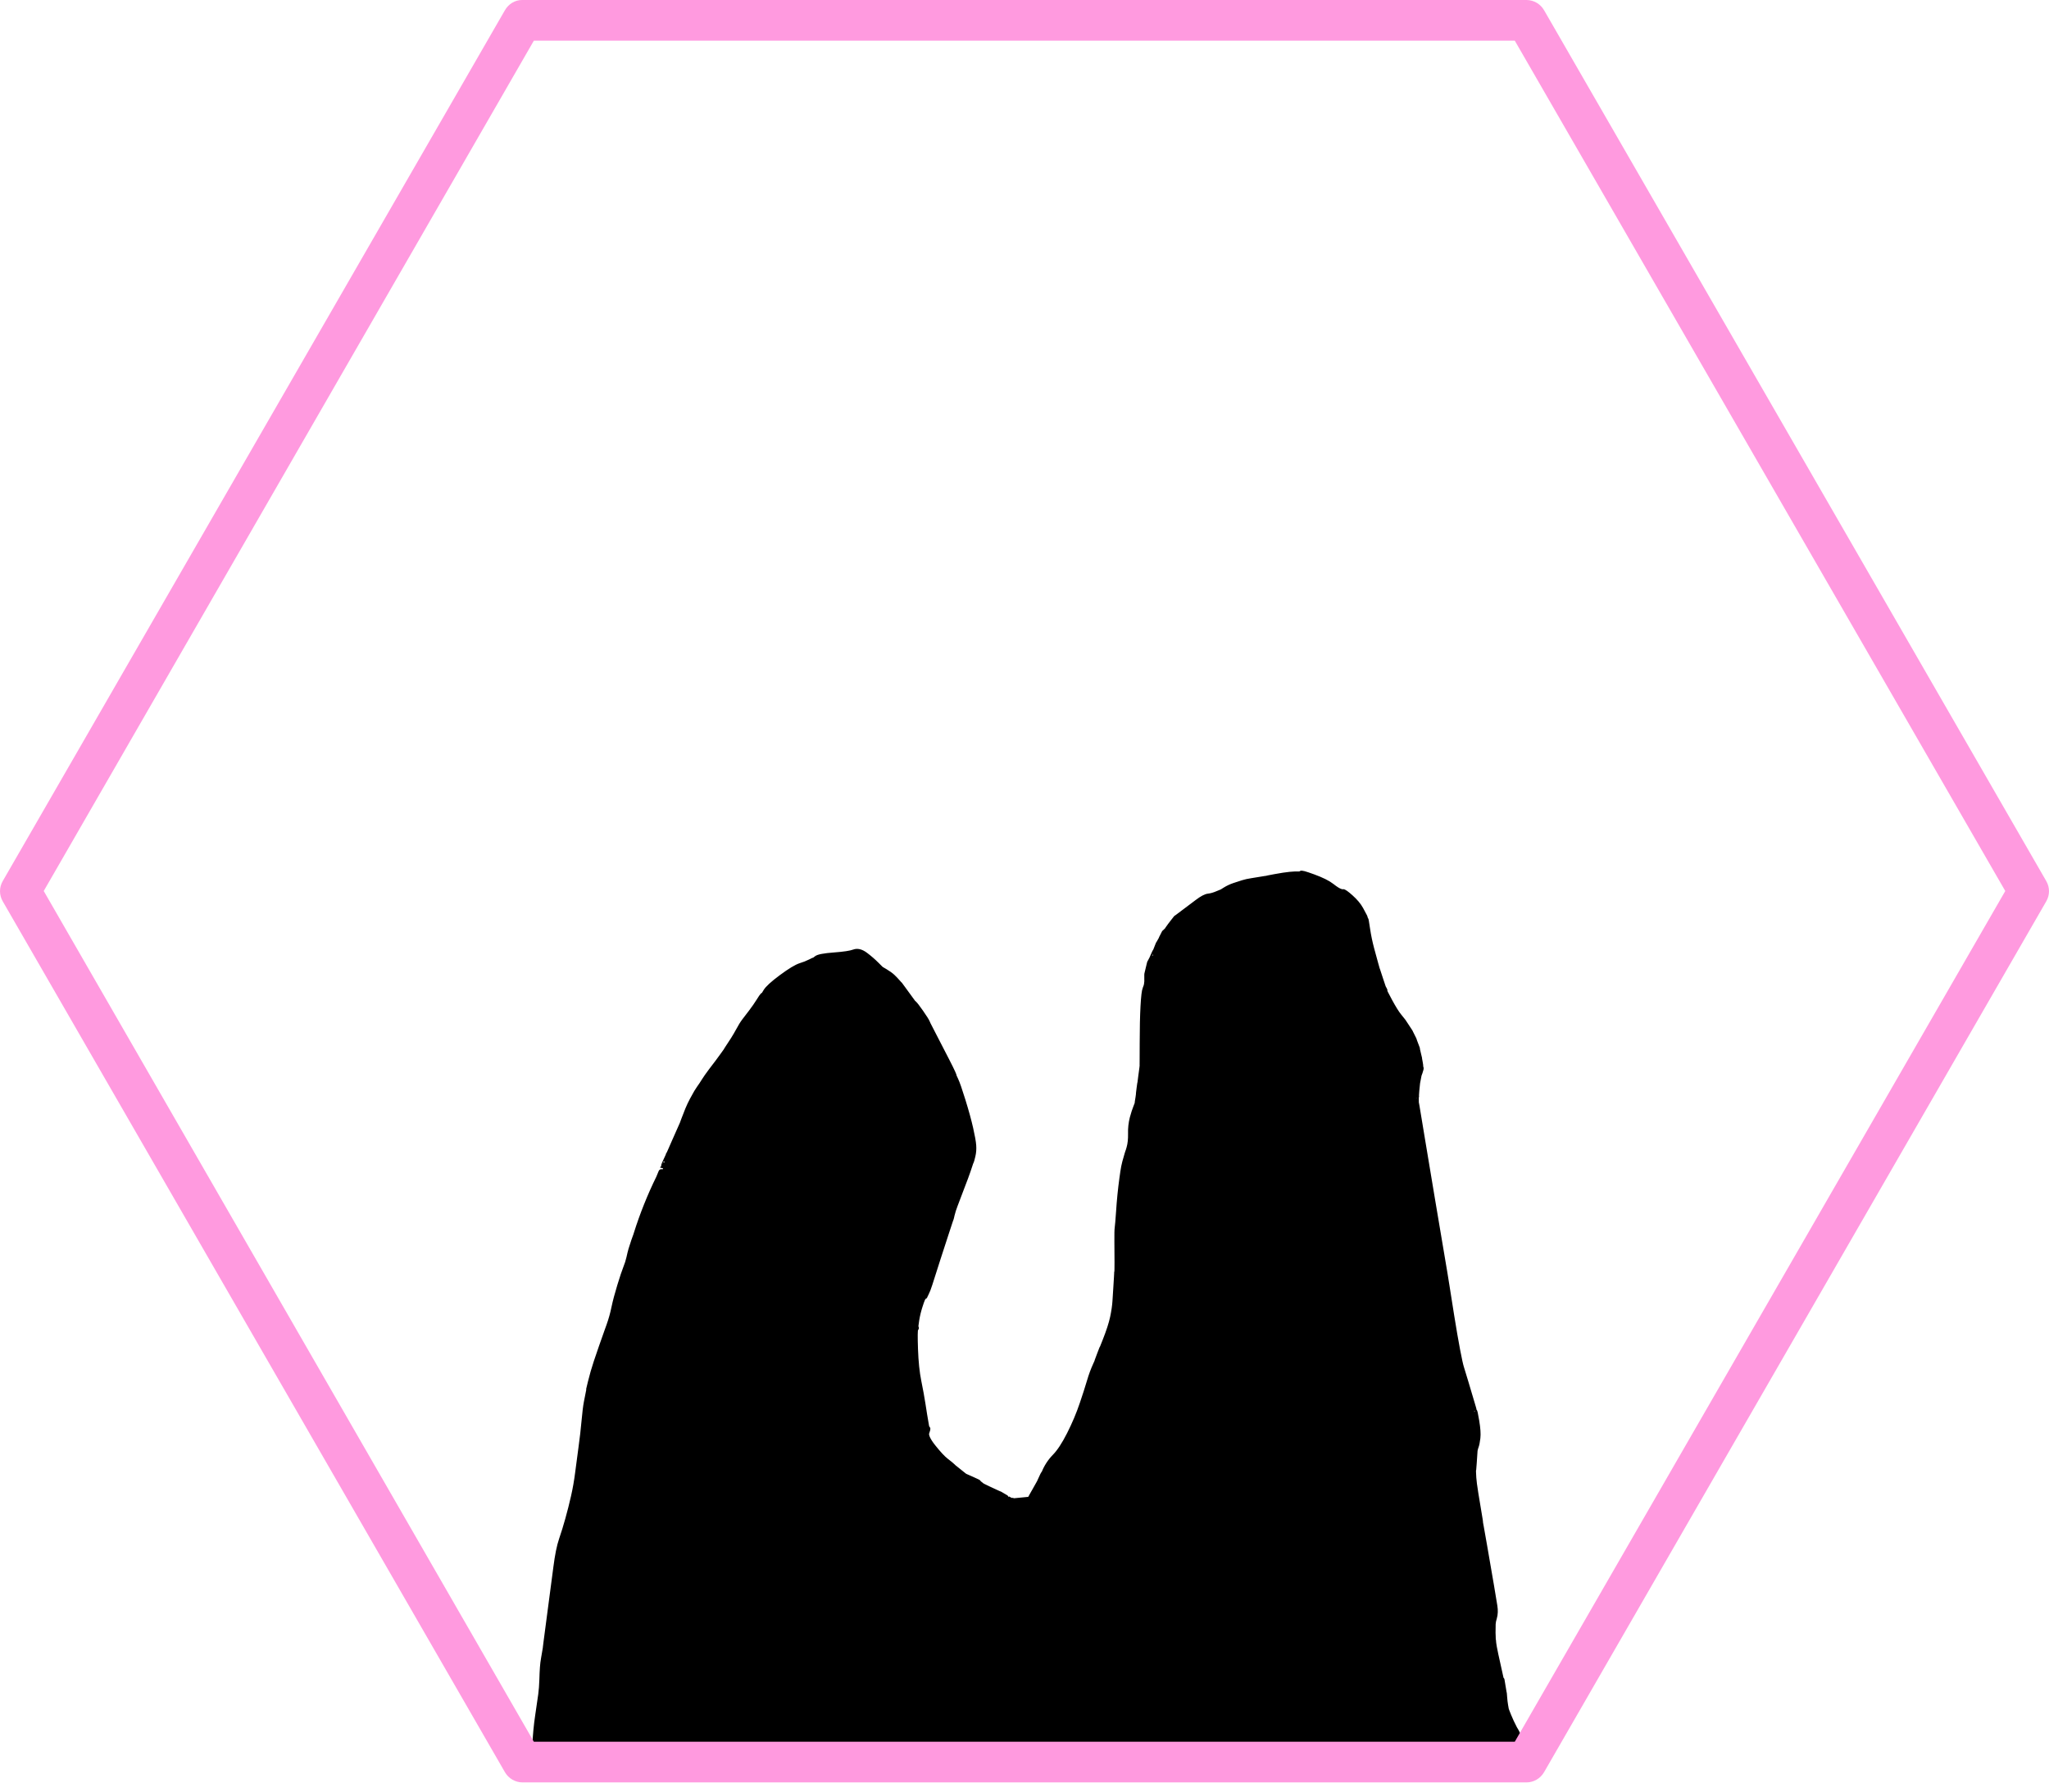
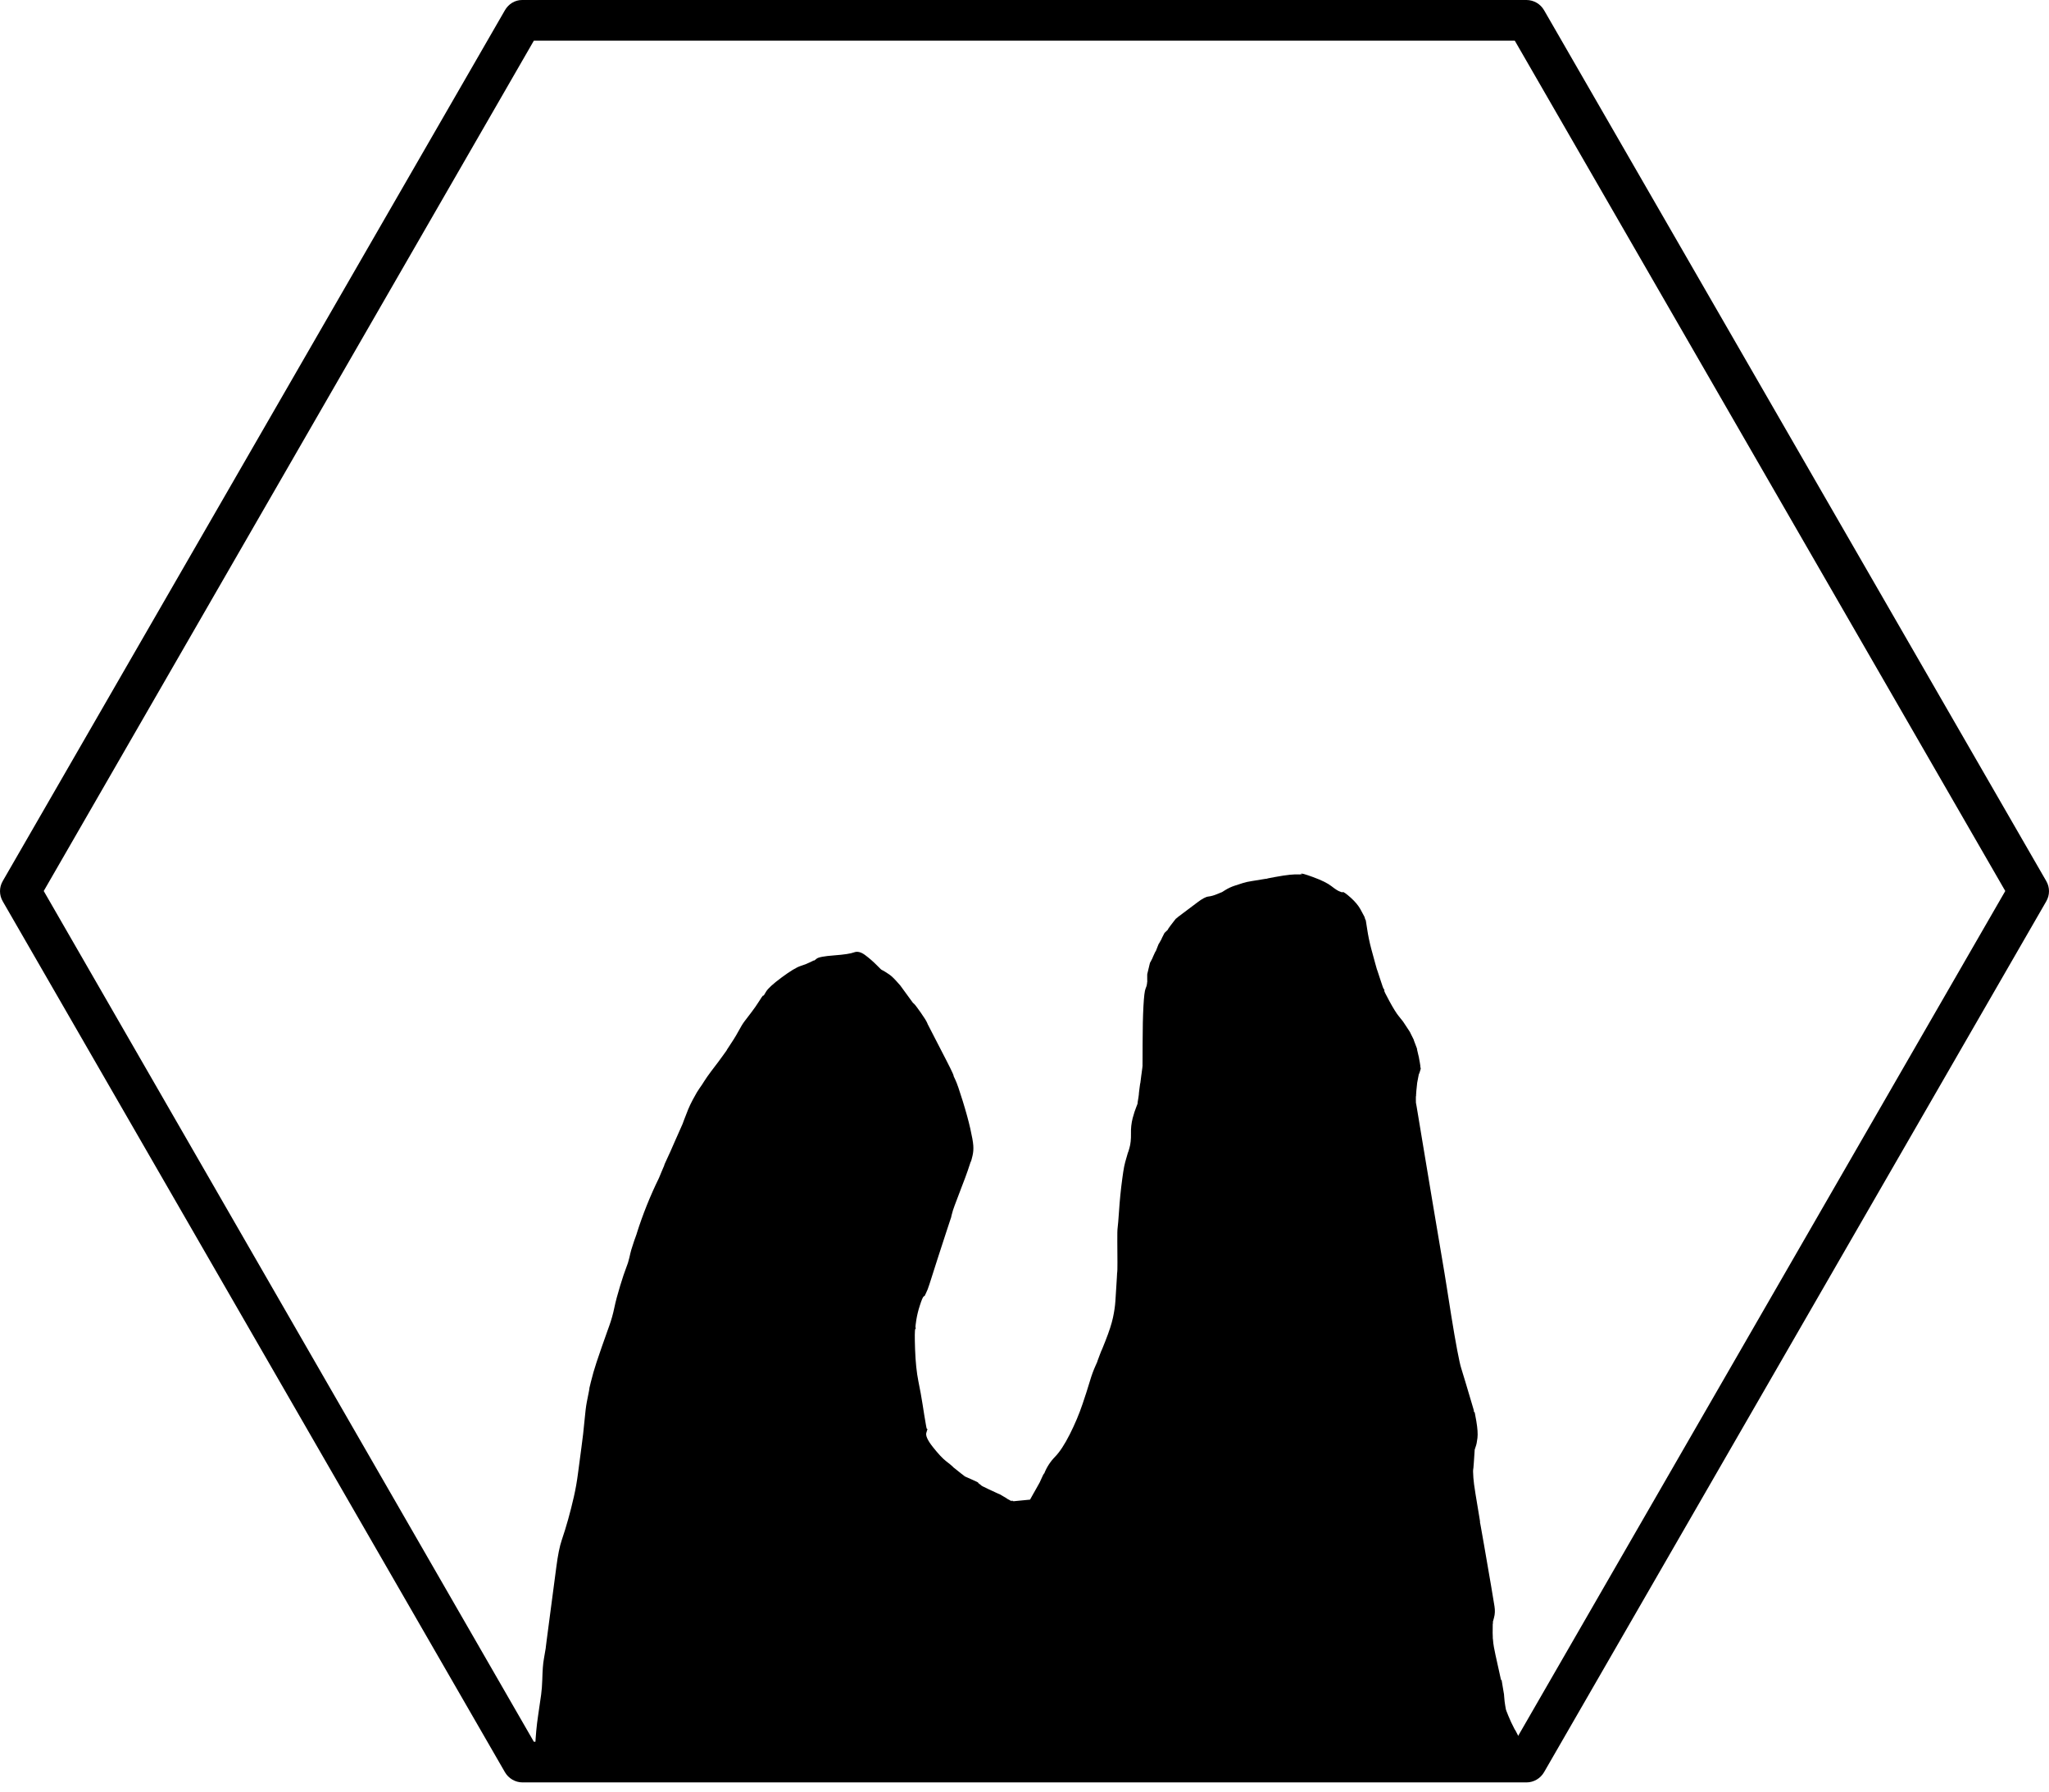
<svg xmlns="http://www.w3.org/2000/svg" xmlns:ns1="http://vectornator.io" stroke-miterlimit="10" style="fill-rule:nonzero;clip-rule:evenodd;stroke-linecap:round;stroke-linejoin:round" viewBox="0 0 175 153" xml:space="preserve">
  <g fill-rule="evenodd" ns1:layerName="Layer 1">
-     <path d="M45.775 150.591c-.085-.022-.108-.503-.066-1.442.041-.939.124-1.821.248-2.646s.211-1.424.26-1.796c.05-.373.082-.784.096-1.232.013-.447.03-.809.05-1.086.02-.277.053-.542.099-.796a52.207 52.207 0 0 0 .152-.888c-.024.124.087-.741.333-2.595.247-1.853.436-3.284.566-4.293.13-1.009.285-1.781.467-2.315a31.98 31.98 0 0 0 .542-1.756c.178-.637.342-1.282.49-1.936.15-.655.268-1.328.356-2.02.088-.693.185-1.425.291-2.198.107-.772.193-1.52.258-2.244.066-.725.13-1.256.195-1.593.064-.337.126-.651.185-.942.059-.291.066-.353.022-.187-.044.167.004-.034.141-.601.138-.567.302-1.135.49-1.703.19-.568.339-1.007.448-1.314a235.244 235.244 0 0 0 .425-1.201c-.04.108.031-.088.21-.588.18-.499.325-1.014.434-1.543.11-.528.275-1.153.496-1.873.22-.72.392-1.233.514-1.539a5.45 5.45 0 0 0 .275-.871c.06-.275.116-.505.17-.691.054-.187.133-.432.237-.735a17.987 17.987 0 0 1 .23-.641l-.022.049c-.014.033-.012.024.008-.025a34.025 34.025 0 0 1 1.91-4.77 16.317 16.317 0 0 0 .204-.493c0 .006.04-.088.12-.284.082-.196.124-.296.129-.298.005-.004.001-.003-.011.003-.013.004.055-.15.202-.466.148-.315.214-.465.198-.45-.014.014-.015.013-.003-.003.013-.017.01-.003-.008.04-.018.045.025-.044.127-.269.102-.224.224-.502.366-.835a77.28 77.28 0 0 1 .686-1.547 12.051 12.051 0 0 1 .134-.363c.121-.325.234-.615.34-.87.104-.256.235-.53.392-.826.157-.295.275-.507.354-.636a14.11 14.11 0 0 1 .442-.661c-.032.052.028-.042.179-.281.15-.24.356-.534.616-.881a49.802 49.802 0 0 1 .584-.768 158.838 158.838 0 0 0 .395-.54c.29-.396.403-.561.342-.497.448-.662.777-1.19.988-1.583.211-.394.39-.685.535-.873.145-.188.341-.444.587-.768.246-.324.46-.632.643-.924.183-.293.294-.456.332-.49.04-.034.054-.03.044.013-.009.042.064-.072.22-.343.157-.27.602-.678 1.335-1.221s1.276-.872 1.63-.985a5.28 5.28 0 0 0 .84-.333c.206-.11.307-.153.303-.13-.004.021.068-.03.216-.155.147-.125.647-.22 1.5-.283.852-.064 1.418-.15 1.698-.258.28-.107.596-.029.95.236.353.264.681.549.984.855.302.306.443.441.422.405-.022-.036-.007-.03.047.016.053.046.04.04-.042-.016-.082-.057.012-.005.282.156.27.162.476.31.62.444.144.134.3.298.47.492.168.195.22.249.155.163l.225.306.62.85a14.983 14.983 0 0 0 .288.395c-.01-.008.024.023.102.091.078.068.268.318.57.748.301.43.483.72.546.871.063.15.088.209.075.175-.013-.033.023.035.108.204.086.17.287.559.602 1.169l.859 1.665c.257.5.43.85.52 1.052.089.201.12.287.095.258-.025-.03.028.09.158.362s.336.864.618 1.777c.283.913.5 1.702.651 2.37.151.666.238 1.152.258 1.456.022.304-.001.595-.068.872-.066.277-.11.437-.13.481-.022.044-.027.05-.018.018.009-.032-.007.01-.046.128-.039.118-.11.333-.216.647s-.282.788-.529 1.422a80.96 80.96 0 0 0-.58 1.53 6.66 6.66 0 0 0-.265.842c-.035.175-.058.265-.07.27-.012.004-.018.022-.019.054 0 .03.01.002.033-.084.024-.087-.126.363-.448 1.348a414.71 414.71 0 0 0-1.385 4.297c-.107.339-.21.605-.31.798-.097.192-.135.271-.111.238.024-.033 0-.027-.071.018s-.181.302-.33.77a8.18 8.18 0 0 0-.305 1.245c-.053.361-.078.566-.073.614.004.047.016.067.036.059.02-.007.003.024-.048.093-.05.07-.057.647-.02 1.733.04 1.086.134 1.997.283 2.732.15.735.27 1.395.36 1.98a67.278 67.278 0 0 0 .29 1.774c.006.039.019.108.039.207.02.099.044.133.073.103.03-.032.003.076-.08.324-.083.247.104.659.561 1.235.458.576.83.975 1.119 1.197.289.222.479.378.57.469.09.091.112.114.063.07-.048-.043-.005-.01.13.098.134.109.305.246.511.41.206.164.32.25.34.258a.754.754 0 0 0-.053-.022c-.032-.011-.044-.014-.037-.011l-.006-.003a.085.085 0 0 1-.02-.011.973.973 0 0 1 .115.05l.638.283c.345.153.516.238.514.255-.003.016-.027.01-.071-.02s-.011-.005.098.075.168.125.179.136c.011.011.014.017.009.017-.006 0 .003.008.027.023.024.016.064.041.12.074a9.4 9.4 0 0 0 .515.25c.286.134.518.241.695.322.177.081.26.115.246.103.454.263.678.399.672.408.199.103.291.156.278.159-.013.004.009.001.066-.008a.205.205 0 0 1 .14.021c.035.023-.026.038-.184.046-.158.009.382-.046 1.62-.165.287-.516.395-.71.326-.581.2-.363.343-.617.428-.762.083-.146.116-.211.1-.194.221-.504.34-.735.357-.693a4.246 4.246 0 0 1 .92-1.426c.397-.404.816-1.042 1.257-1.912.44-.87.806-1.738 1.098-2.605a54.54 54.54 0 0 0 .636-1.982c.134-.454.291-.883.472-1.284.18-.402.237-.527.168-.376-.069.151-.002-.038.2-.567.203-.53.255-.661.156-.393-.098.268.01.004.325-.793s.528-1.456.64-1.978c.111-.521.18-.992.206-1.413.025-.42.047-.77.067-1.051.02-.28.038-.594.058-.941.02-.347.026-.493.019-.438-.007.055-.004.054.011-.002.014-.057.02-.355.02-.894s-.004-1.122-.011-1.748c-.006-.626.003-1.023.028-1.19.025-.169.064-.628.116-1.377a39.553 39.553 0 0 1 .284-2.832c.007-.062.033-.245.078-.551.045-.305.1-.583.166-.832s.132-.482.2-.7c.068-.218.088-.275.061-.172-.027.103.007-.012.104-.346.096-.333.14-.743.13-1.228a4.71 4.71 0 0 1 .145-1.317c.106-.392.207-.703.303-.935.094-.231.137-.354.126-.367-.01-.014-.012-.035-.002-.063a5.17 5.17 0 0 0 .066-.404c.034-.24.046-.341.037-.302-.01.04.008-.116.052-.467.044-.35.068-.496.071-.44.082-.657.112-.892.09-.704.04-.286.069-.5.085-.64.016-.142.021-.227.014-.254-.006-.027-.007-.022-.003.015s.007-.576.01-1.84c.001-1.264.025-2.312.07-3.145.045-.831.105-1.333.18-1.504.076-.171.117-.315.125-.432.008-.116.014-.16.018-.132.004.028.004-.058 0-.258a7.584 7.584 0 0 1 0-.37.541.541 0 0 1 .006-.063 55.35 55.35 0 0 0 .198-.83c.03-.13.048-.182.055-.16.162-.301.236-.452.222-.453.15-.347.235-.518.255-.514.189-.49.275-.7.26-.626.195-.335.276-.49.245-.463.243-.476.322-.63.237-.461.282-.263.378-.368.288-.315.12-.177.276-.386.466-.628s.279-.355.267-.338c.129-.056.122-.04-.02.05-.143.089.022-.042.495-.392.473-.35.912-.68 1.317-.99.405-.308.717-.474.938-.496.22-.022.482-.097.786-.226.305-.129.425-.175.361-.138-.065.036.029-.025.28-.181a3.7 3.7 0 0 1 .797-.374c.279-.092.523-.171.732-.237.208-.066.458-.12.749-.164a55.216 55.216 0 0 0 1.176-.192c-.031.006.005.002.107-.01.102-.01.114-.014.034-.008-.079.005.143-.04.666-.137s.944-.16 1.263-.192c.319-.03.571-.041.754-.03.184.01.238.01.162 0-.076-.011-.072-.015.012-.012.085.002.126.019.122.05-.002.03-.027.004-.075-.079s.29.007 1.014.271c.724.265 1.246.523 1.567.775.321.252.558.403.71.455.152.052.223.078.215.08a.143.143 0 0 1-.044-.001c-.021-.003.007-.014.083-.032.076-.018.302.14.676.475.375.336.654.669.836.998.183.33.291.532.323.604l.033.071c-.01-.025.001.014.032.117.032.104.05.14.053.106.004-.033.048.234.134.8.085.567.201 1.126.348 1.678.146.552.26.97.342 1.254.083.285.132.46.148.526.015.066.015.07-.001.01-.017-.059-.02-.068-.008-.029l.012.05c-.003-.008-.004-.02-.003-.036 0-.017.026.055.077.217.05.163.116.364.198.604l.194.58a.933.933 0 0 0 .135.293c.042.05.047.08.015.088-.032.009.117.316.447.921.329.605.595 1.031.798 1.278.202.246.321.395.357.446.036.051.122.181.258.39l.292.445c.057.087.08.128.068.123.251.492.353.704.304.638.277.719.364.959.26.72.01.052.048.218.116.5.069.282.094.386.075.313-.02-.074-.023-.078-.009-.013s.038.197.073.395c.035.197.05.316.046.356-.006.04.003.072.025.095.021.023-.006.144-.081.364-.076.219-.105.286-.086.202.021-.083.028-.11.022-.082l-.008.04a14.757 14.757 0 0 0-.144.75c-.019.119-.042.344-.07.675-.026.332-.034.497-.024.494.011-.002.01-.016-.003-.041-.013-.026-.018.076-.015.305.003.23.006.329.008.297.002-.032.075.392.219 1.273.145.882.254 1.546.33 1.992l.181 1.085.068.411.014.081.063.38.125.748.076.458a.348.348 0 0 1-.006-.037l.328 1.968c.223 1.339.462 2.756.717 4.252.255 1.496.424 2.512.505 3.048.081.535.214 1.377.399 2.524.184 1.146.352 2.118.503 2.913.152.796.264 1.306.338 1.53.072.224.202.652.39 1.282.187.632.351 1.185.494 1.66.142.475.209.708.203.697-.008-.01-.008.026 0 .109.006.083.016.077.03-.016.013-.093.073.174.178.8.105.625.137 1.104.097 1.437-.039.333-.088.577-.147.733-.058.156-.081.239-.069.251.013.011.012.004-.002-.023-.014-.025-.023.038-.027.189s-.026.468-.064.953c-.039.484-.053.669-.043.556.01-.112.008-.125-.004-.039-.014.086-.02.174-.018.263 0 .088.009.264.026.529.016.265.076.718.179 1.36a149.63 149.63 0 0 0 .361 2.178c.026.162.038.263.035.303-.002.041-.009.009-.021-.093-.011-.102.114.593.375 2.085s.457 2.631.589 3.416c.132.787.226 1.357.283 1.71.057.355.044.68-.039.976-.084.297-.116.434-.096.411.018-.023.02-.011.004.036-.017.047-.023.166-.02.358.004.193.003.313-.003.362a.474.474 0 0 0-.002.118c.005.031.009.138.011.321s.003.26.004.229c0-.03.001-.05.003-.062 0-.011.013.121.037.395s.244 1.327.661 3.157l.048-.008c.061.363.087.519.077.466l.122.726-.001-.008c-.004-.106.004-.021.024.257.019.278.048.529.088.751l.059.333a1.98 1.98 0 0 0 .064.18c.026.068.076.192.149.374.073.181.15.356.23.527a17.964 17.964 0 0 0 .338.68c-.02-.043-.027-.065-.023-.064.004.001.033.052.087.151.054.1.19.364.408.793l.032-.005c-.047-.079-.052-.086-.016-.021.036.065.129.219.278.462l.319.514c.062.101.089.13.081.088.027.066.121.245.28.537.016-.003.038.027.064.089.016-.003.038.031.066.1.016-.003.028.017.035.06.008.042.005.075-.009.097" stroke="#000" stroke-width=".5" />
-     <path d="M44.593 0c-.619 0-1.161.34-1.47.876L.232 75.24a1.714 1.714 0 0 0 0 1.72l42.89 74.364c.31.536.883.876 1.502.876h85.752c.619 0 1.192-.34 1.501-.876l42.891-74.364a1.713 1.713 0 0 0 0-1.72L131.877.876A1.741 1.741 0 0 0 130.376 0H44.593Zm1.001 3.473h83.78l41.891 72.611-41.891 72.643h-83.78L3.735 76.084l41.86-72.611Z" fill="#ff9adf" />
+     <path d="M45.775 150.591c-.085-.022-.108-.503-.066-1.442.041-.939.124-1.821.248-2.646s.211-1.424.26-1.796c.05-.373.082-.784.096-1.232.013-.447.03-.809.05-1.086.02-.277.053-.542.099-.796a52.207 52.207 0 0 0 .152-.888c-.024.124.087-.741.333-2.595.247-1.853.436-3.284.566-4.293.13-1.009.285-1.781.467-2.315a31.98 31.98 0 0 0 .542-1.756c.178-.637.342-1.282.49-1.936.15-.655.268-1.328.356-2.02.088-.693.185-1.425.291-2.198.107-.772.193-1.52.258-2.244.066-.725.13-1.256.195-1.593.064-.337.126-.651.185-.942.059-.291.066-.353.022-.187-.044.167.004-.034.141-.601.138-.567.302-1.135.49-1.703.19-.568.339-1.007.448-1.314a235.244 235.244 0 0 0 .425-1.201c-.04.108.031-.088.21-.588.18-.499.325-1.014.434-1.543.11-.528.275-1.153.496-1.873.22-.72.392-1.233.514-1.539a5.45 5.45 0 0 0 .275-.871c.06-.275.116-.505.17-.691.054-.187.133-.432.237-.735a17.987 17.987 0 0 1 .23-.641l-.022.049c-.014.033-.012.024.008-.025a34.025 34.025 0 0 1 1.91-4.77 16.317 16.317 0 0 0 .204-.493c0 .006.04-.088.12-.284.082-.196.124-.296.129-.298.005-.004.001-.003-.011.003-.013.004.055-.15.202-.466.148-.315.214-.465.198-.45-.014.014-.015.013-.003-.003.013-.017.01-.003-.008.04-.018.045.025-.044.127-.269.102-.224.224-.502.366-.835a77.28 77.28 0 0 1 .686-1.547 12.051 12.051 0 0 1 .134-.363c.121-.325.234-.615.34-.87.104-.256.235-.53.392-.826.157-.295.275-.507.354-.636a14.11 14.11 0 0 1 .442-.661c-.032.052.028-.042.179-.281.15-.24.356-.534.616-.881a49.802 49.802 0 0 1 .584-.768 158.838 158.838 0 0 0 .395-.54c.29-.396.403-.561.342-.497.448-.662.777-1.19.988-1.583.211-.394.39-.685.535-.873.145-.188.341-.444.587-.768.246-.324.46-.632.643-.924.183-.293.294-.456.332-.49.04-.034.054-.03.044.013-.009.042.064-.072.22-.343.157-.27.602-.678 1.335-1.221s1.276-.872 1.63-.985a5.28 5.28 0 0 0 .84-.333c.206-.11.307-.153.303-.13-.004.021.068-.03.216-.155.147-.125.647-.22 1.5-.283.852-.064 1.418-.15 1.698-.258.28-.107.596-.029.95.236.353.264.681.549.984.855.302.306.443.441.422.405-.022-.036-.007-.03.047.016.053.046.04.04-.042-.016-.082-.057.012-.005.282.156.27.162.476.31.62.444.144.134.3.298.47.492.168.195.22.249.155.163l.225.306.62.85a14.983 14.983 0 0 0 .288.395c-.01-.008.024.023.102.091.078.068.268.318.57.748.301.43.483.72.546.871.063.15.088.209.075.175-.013-.033.023.035.108.204.086.17.287.559.602 1.169l.859 1.665c.257.5.43.85.52 1.052.089.201.12.287.095.258-.025-.03.028.09.158.362s.336.864.618 1.777c.283.913.5 1.702.651 2.37.151.666.238 1.152.258 1.456.022.304-.001.595-.068.872-.066.277-.11.437-.13.481-.022.044-.027.05-.018.018.009-.032-.007.01-.046.128-.039.118-.11.333-.216.647s-.282.788-.529 1.422a80.96 80.96 0 0 0-.58 1.53 6.66 6.66 0 0 0-.265.842c-.035.175-.058.265-.07.27-.012.004-.018.022-.019.054 0 .03.01.002.033-.084.024-.087-.126.363-.448 1.348a414.71 414.71 0 0 0-1.385 4.297c-.107.339-.21.605-.31.798-.097.192-.135.271-.111.238.024-.033 0-.027-.071.018s-.181.302-.33.77a8.18 8.18 0 0 0-.305 1.245c-.053.361-.078.566-.073.614.004.047.016.067.036.059.02-.007.003.024-.048.093-.05.07-.057.647-.02 1.733.04 1.086.134 1.997.283 2.732.15.735.27 1.395.36 1.98a67.278 67.278 0 0 0 .29 1.774c.006.039.019.108.039.207.02.099.044.133.073.103.03-.032.003.076-.08.324-.083.247.104.659.561 1.235.458.576.83.975 1.119 1.197.289.222.479.378.57.469.09.091.112.114.063.07-.048-.043-.005-.01.13.098.134.109.305.246.511.41.206.164.32.25.34.258a.754.754 0 0 0-.053-.022c-.032-.011-.044-.014-.037-.011l-.006-.003a.085.085 0 0 1-.02-.011.973.973 0 0 1 .115.05l.638.283c.345.153.516.238.514.255-.003.016-.027.01-.071-.02s-.011-.005.098.075.168.125.179.136c.011.011.014.017.009.017-.006 0 .003.008.027.023.024.016.064.041.12.074a9.4 9.4 0 0 0 .515.25c.286.134.518.241.695.322.177.081.26.115.246.103.454.263.678.399.672.408.199.103.291.156.278.159-.013.004.009.001.066-.008a.205.205 0 0 1 .14.021c.035.023-.026.038-.184.046-.158.009.382-.046 1.62-.165.287-.516.395-.71.326-.581.2-.363.343-.617.428-.762.083-.146.116-.211.1-.194.221-.504.34-.735.357-.693a4.246 4.246 0 0 1 .92-1.426c.397-.404.816-1.042 1.257-1.912.44-.87.806-1.738 1.098-2.605a54.54 54.54 0 0 0 .636-1.982c.134-.454.291-.883.472-1.284.18-.402.237-.527.168-.376-.069.151-.002-.038.2-.567.203-.53.255-.661.156-.393-.098.268.01.004.325-.793s.528-1.456.64-1.978c.111-.521.18-.992.206-1.413.025-.42.047-.77.067-1.051.02-.28.038-.594.058-.941.02-.347.026-.493.019-.438-.007.055-.004.054.011-.002.014-.057.02-.355.02-.894s-.004-1.122-.011-1.748c-.006-.626.003-1.023.028-1.19.025-.169.064-.628.116-1.377a39.553 39.553 0 0 1 .284-2.832c.007-.062.033-.245.078-.551.045-.305.1-.583.166-.832s.132-.482.2-.7c.068-.218.088-.275.061-.172-.027.103.007-.012.104-.346.096-.333.14-.743.13-1.228a4.71 4.71 0 0 1 .145-1.317c.106-.392.207-.703.303-.935.094-.231.137-.354.126-.367-.01-.014-.012-.035-.002-.063a5.17 5.17 0 0 0 .066-.404c.034-.24.046-.341.037-.302-.01.04.008-.116.052-.467.044-.35.068-.496.071-.44.082-.657.112-.892.09-.704.04-.286.069-.5.085-.64.016-.142.021-.227.014-.254-.006-.027-.007-.022-.003.015s.007-.576.01-1.84c.001-1.264.025-2.312.07-3.145.045-.831.105-1.333.18-1.504.076-.171.117-.315.125-.432.008-.116.014-.16.018-.132.004.028.004-.058 0-.258a7.584 7.584 0 0 1 0-.37.541.541 0 0 1 .006-.063 55.35 55.35 0 0 0 .198-.83c.03-.13.048-.182.055-.16.162-.301.236-.452.222-.453.15-.347.235-.518.255-.514.189-.49.275-.7.26-.626.195-.335.276-.49.245-.463.243-.476.322-.63.237-.461.282-.263.378-.368.288-.315.12-.177.276-.386.466-.628s.279-.355.267-.338c.129-.056.122-.04-.02.05-.143.089.022-.042.495-.392.473-.35.912-.68 1.317-.99.405-.308.717-.474.938-.496.22-.022.482-.097.786-.226.305-.129.425-.175.361-.138-.065.036.029-.025.28-.181a3.7 3.7 0 0 1 .797-.374c.279-.092.523-.171.732-.237.208-.066.458-.12.749-.164a55.216 55.216 0 0 0 1.176-.192c-.031.006.005.002.107-.01.102-.01.114-.014.034-.008-.079.005.143-.04.666-.137s.944-.16 1.263-.192c.319-.03.571-.041.754-.03.184.01.238.01.162 0-.076-.011-.072-.015.012-.012.085.002.126.019.122.05-.002.03-.027.004-.075-.079s.29.007 1.014.271c.724.265 1.246.523 1.567.775.321.252.558.403.71.455.152.052.223.078.215.08a.143.143 0 0 1-.044-.001c-.021-.003.007-.014.083-.032.076-.018.302.14.676.475.375.336.654.669.836.998.183.33.291.532.323.604l.033.071c-.01-.025.001.014.032.117.032.104.05.14.053.106.004-.033.048.234.134.8.085.567.201 1.126.348 1.678.146.552.26.97.342 1.254.083.285.132.46.148.526.015.066.015.07-.001.01-.017-.059-.02-.068-.008-.029l.012.05c-.003-.008-.004-.02-.003-.036 0-.017.026.055.077.217.05.163.116.364.198.604l.194.58a.933.933 0 0 0 .135.293c.042.05.047.08.015.088-.032.009.117.316.447.921.329.605.595 1.031.798 1.278.202.246.321.395.357.446.036.051.122.181.258.39l.292.445c.057.087.08.128.068.123.251.492.353.704.304.638.277.719.364.959.26.72.01.052.048.218.116.5.069.282.094.386.075.313-.02-.074-.023-.078-.009-.013s.038.197.073.395c.035.197.05.316.046.356-.006.04.003.072.025.095.021.023-.006.144-.081.364-.076.219-.105.286-.086.202.021-.083.028-.11.022-.082l-.008.04a14.757 14.757 0 0 0-.144.75c-.019.119-.042.344-.07.675-.026.332-.034.497-.024.494.011-.002.01-.016-.003-.041-.013-.026-.018.076-.015.305.003.23.006.329.008.297.002-.032.075.392.219 1.273.145.882.254 1.546.33 1.992l.181 1.085.068.411.014.081.063.38.125.748.076.458a.348.348 0 0 1-.006-.037l.328 1.968c.223 1.339.462 2.756.717 4.252.255 1.496.424 2.512.505 3.048.081.535.214 1.377.399 2.524.184 1.146.352 2.118.503 2.913.152.796.264 1.306.338 1.53.072.224.202.652.39 1.282.187.632.351 1.185.494 1.66.142.475.209.708.203.697-.008-.01-.008.026 0 .109.006.083.016.077.03-.016.013-.093.073.174.178.8.105.625.137 1.104.097 1.437-.039.333-.088.577-.147.733-.058.156-.081.239-.069.251.013.011.012.004-.002-.023-.014-.025-.023.038-.027.189s-.026.468-.064.953c-.039.484-.053.669-.043.556.01-.112.008-.125-.004-.039-.014.086-.02.174-.018.263 0 .088.009.264.026.529.016.265.076.718.179 1.36a149.63 149.63 0 0 0 .361 2.178c.026.162.038.263.035.303-.002.041-.009.009-.021-.093-.011-.102.114.593.375 2.085s.457 2.631.589 3.416c.132.787.226 1.357.283 1.71.057.355.044.68-.039.976-.084.297-.116.434-.096.411.018-.023.02-.011.004.036-.017.047-.023.166-.02.358.004.193.003.313-.003.362a.474.474 0 0 0-.002.118c.005.031.009.138.011.321s.003.26.004.229c0-.03.001-.05.003-.062 0-.011.013.121.037.395s.244 1.327.661 3.157l.048-.008c.061.363.087.519.077.466l.122.726-.001-.008c-.004-.106.004-.021.024.257.019.278.048.529.088.751l.059.333a1.98 1.98 0 0 0 .064.18c.026.068.076.192.149.374.073.181.15.356.23.527a17.964 17.964 0 0 0 .338.68c-.02-.043-.027-.065-.023-.064.004.001.033.052.087.151.054.1.19.364.408.793l.032-.005c-.047-.079-.052-.086-.016-.021.036.065.129.219.278.462l.319.514c.062.101.089.13.081.088.027.066.121.245.28.537.016-.003.038.027.064.089.016-.003.038.031.066.1.016-.003.028.017.035.06.008.042.005.075-.009.097" />
+     <path d="M44.593 0c-.619 0-1.161.34-1.47.876L.232 75.24a1.714 1.714 0 0 0 0 1.72l42.89 74.364c.31.536.883.876 1.502.876h85.752c.619 0 1.192-.34 1.501-.876l42.891-74.364a1.713 1.713 0 0 0 0-1.72L131.877.876A1.741 1.741 0 0 0 130.376 0H44.593Zm1.001 3.473h83.78l41.891 72.611-41.891 72.643h-83.78L3.735 76.084l41.86-72.611Z" />
  </g>
</svg>
